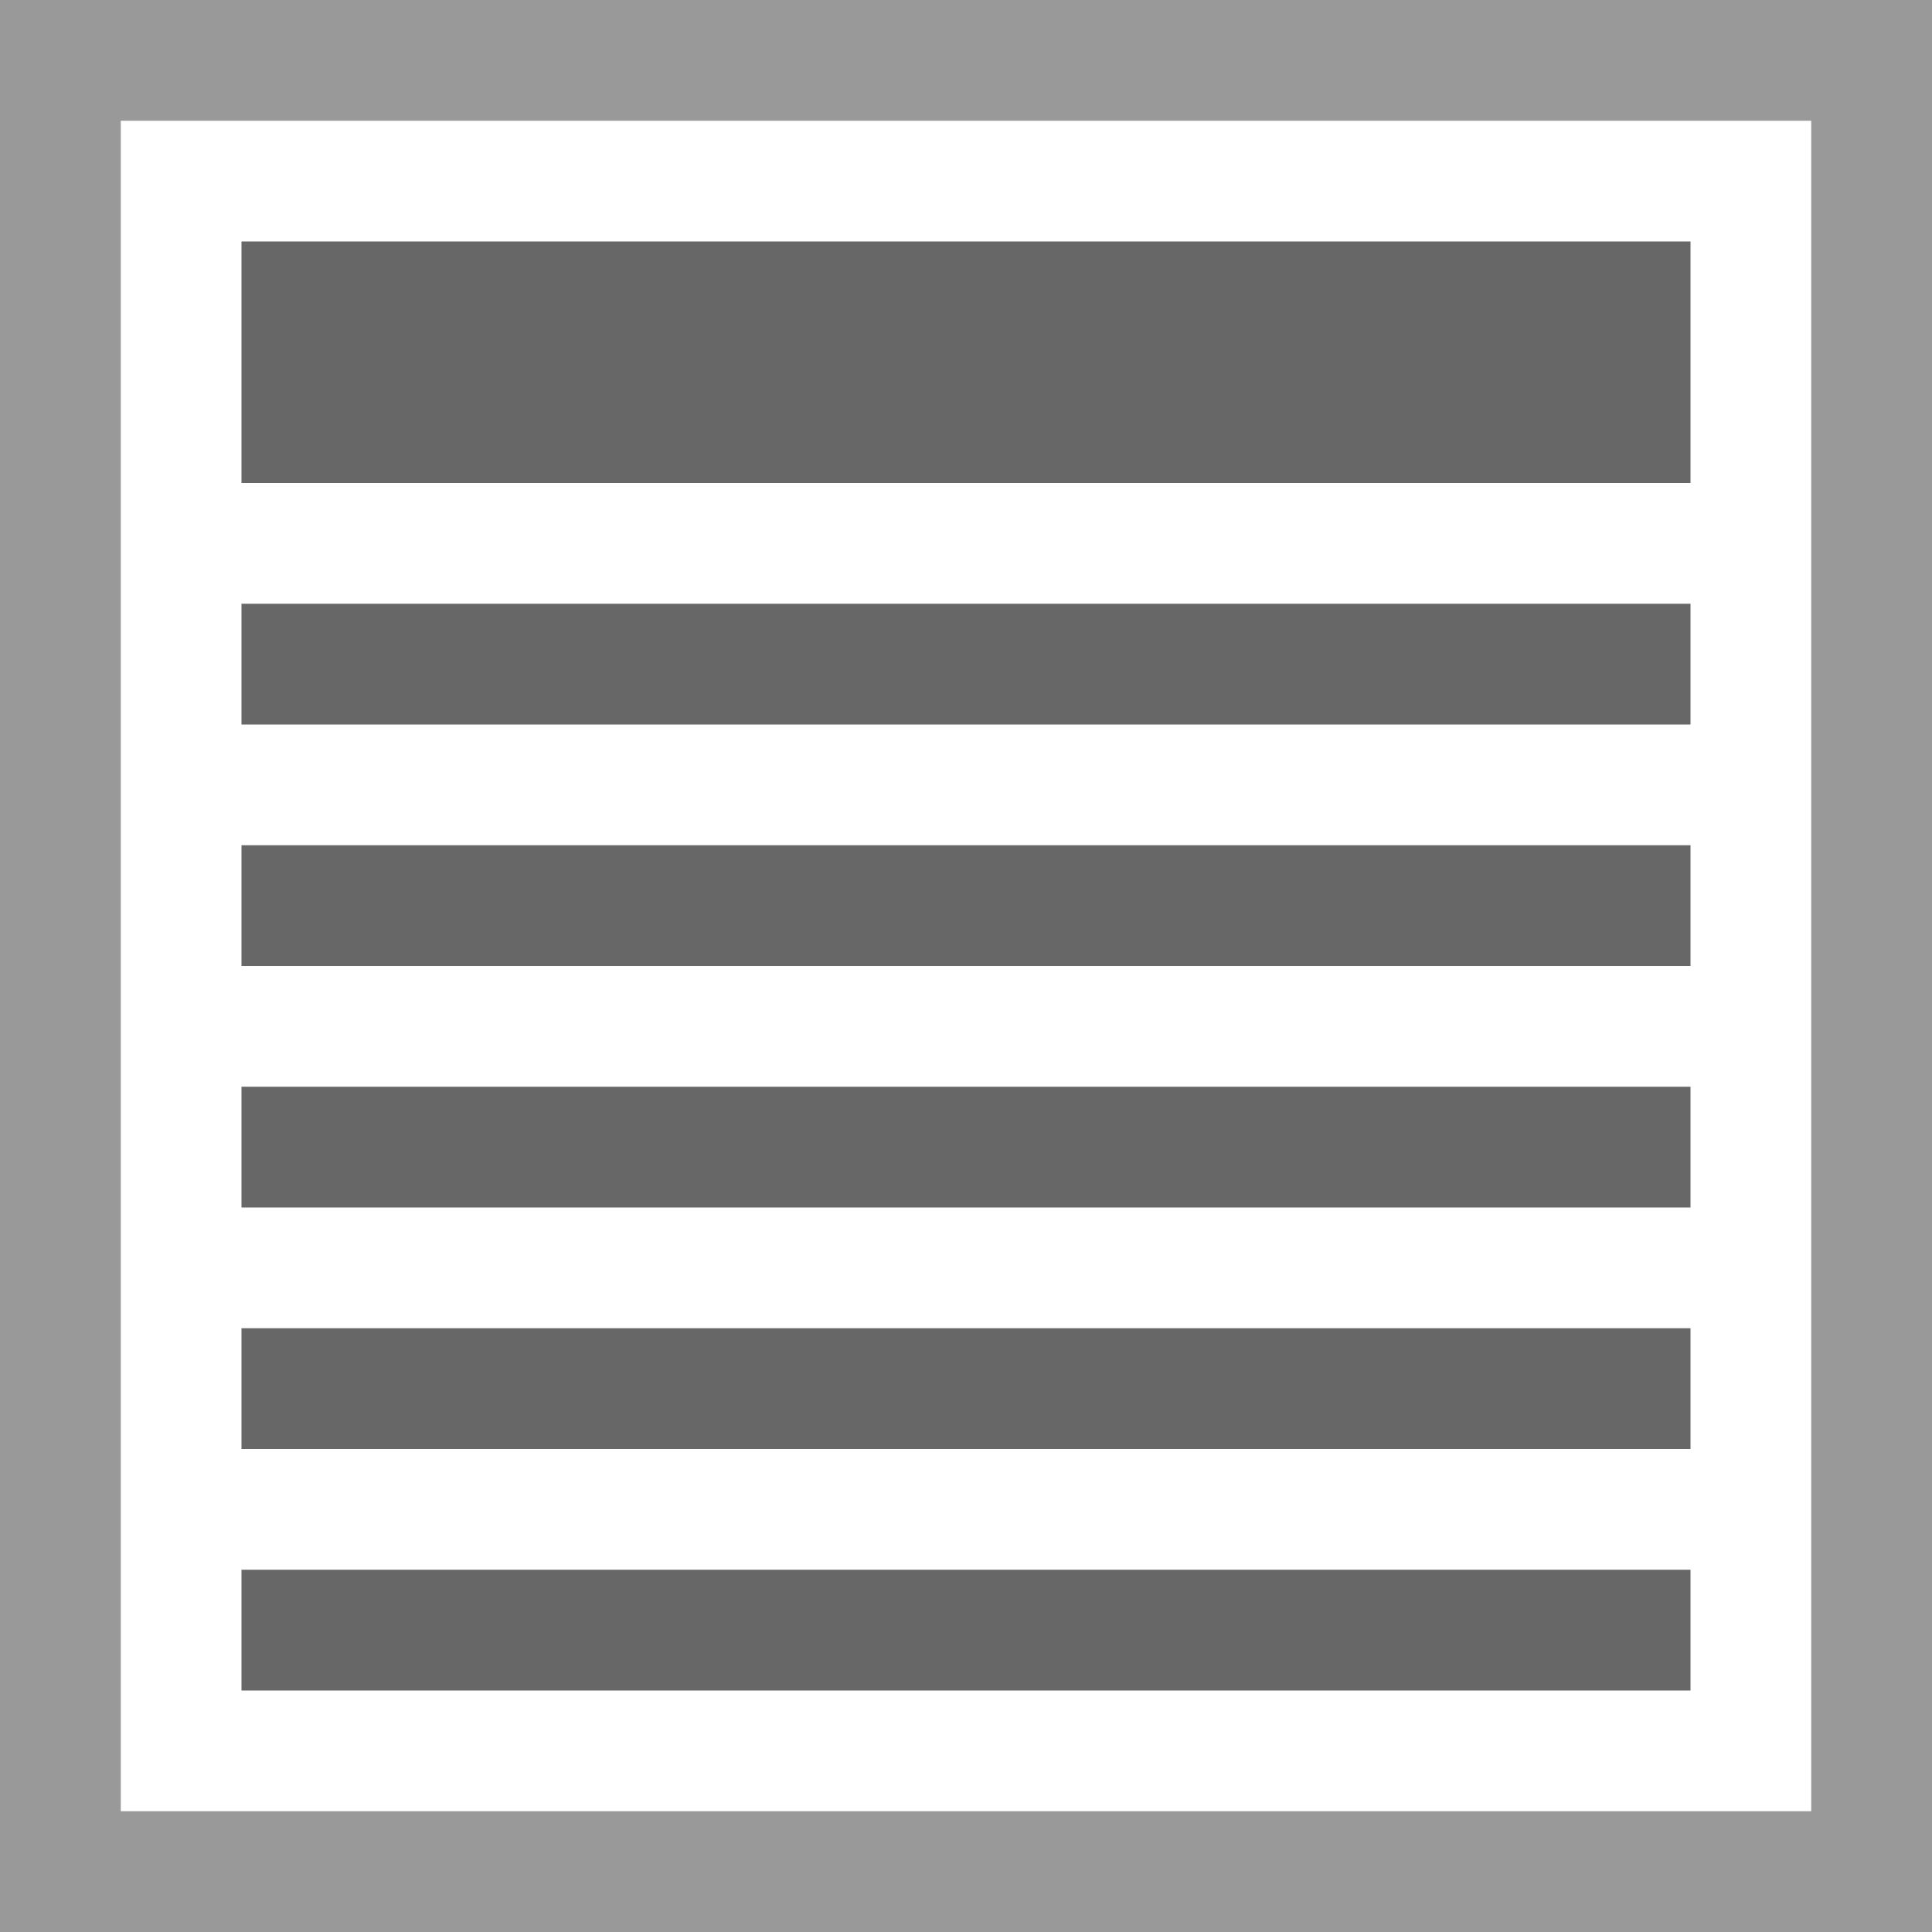
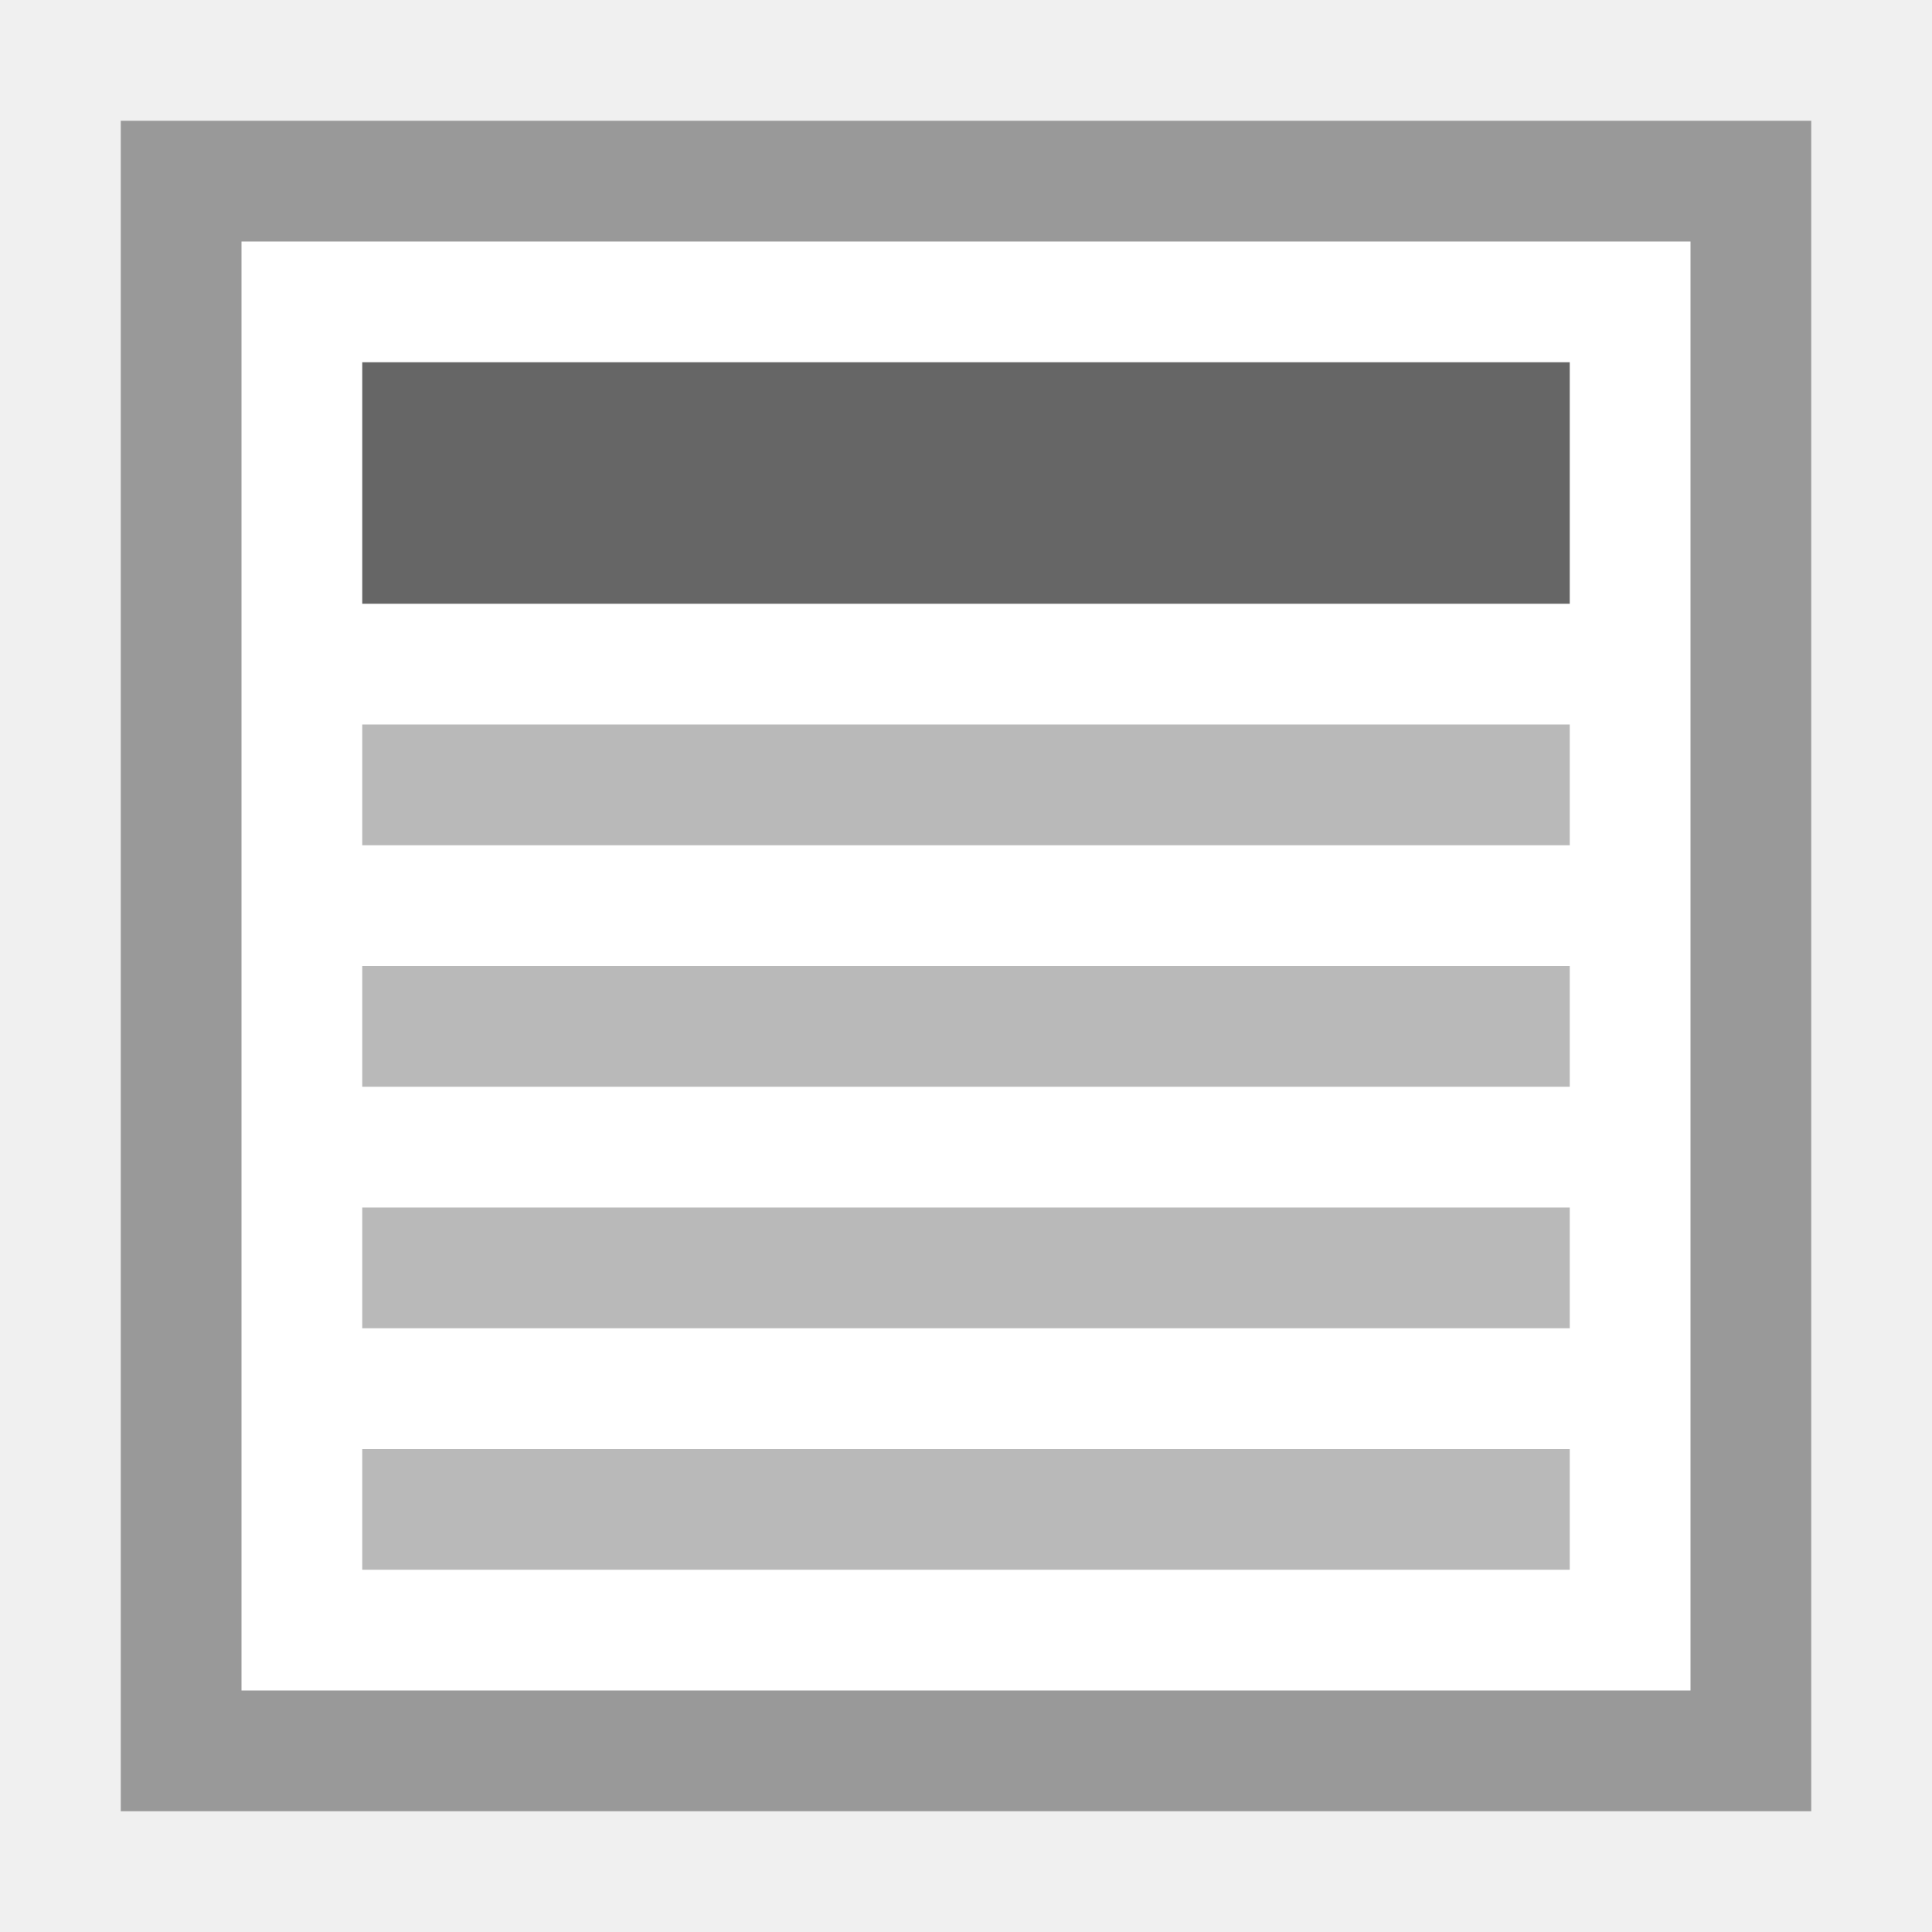
<svg xmlns="http://www.w3.org/2000/svg" viewBox="0 0 16 16">
-   <path d="M1 1v14h14V1H1zm13 13H2v-1h12v1zm0-2H2v-1h12v1zm0-2H2V9h12v1zm0-2H2V7h12v1zm0-2H2V5h12v1zm0-2H2V2h12v2z" fill="#fff" />
-   <path d="M15 0H0v16h16V0h-1zm0 15H1V1h14v14z" fill="#9a9999" />
-   <path d="M2 2v2h12V2H2zm0 4h12V5H2v1zm0 2h12V7H2v1zm0 2h12V9H2v1zm0 2h12v-1H2v1zm0 2h12v-1H2v1z" fill="#676767" />
+   <path fill="#FFF" d="M1 1h14v14H1z" />
+   <path fill="#999" d="M14 2v12H2V2h12m1-1H1v14h14V1z" />
+   <path fill="#666" d="M3 3h10v2H3z" />
+   <path fill="#B9B9B9" d="M3 6h10v1H3zM3 8h10v1H3zM3 10h10v1H3zM3 12h10v1H3z" />
</svg>
